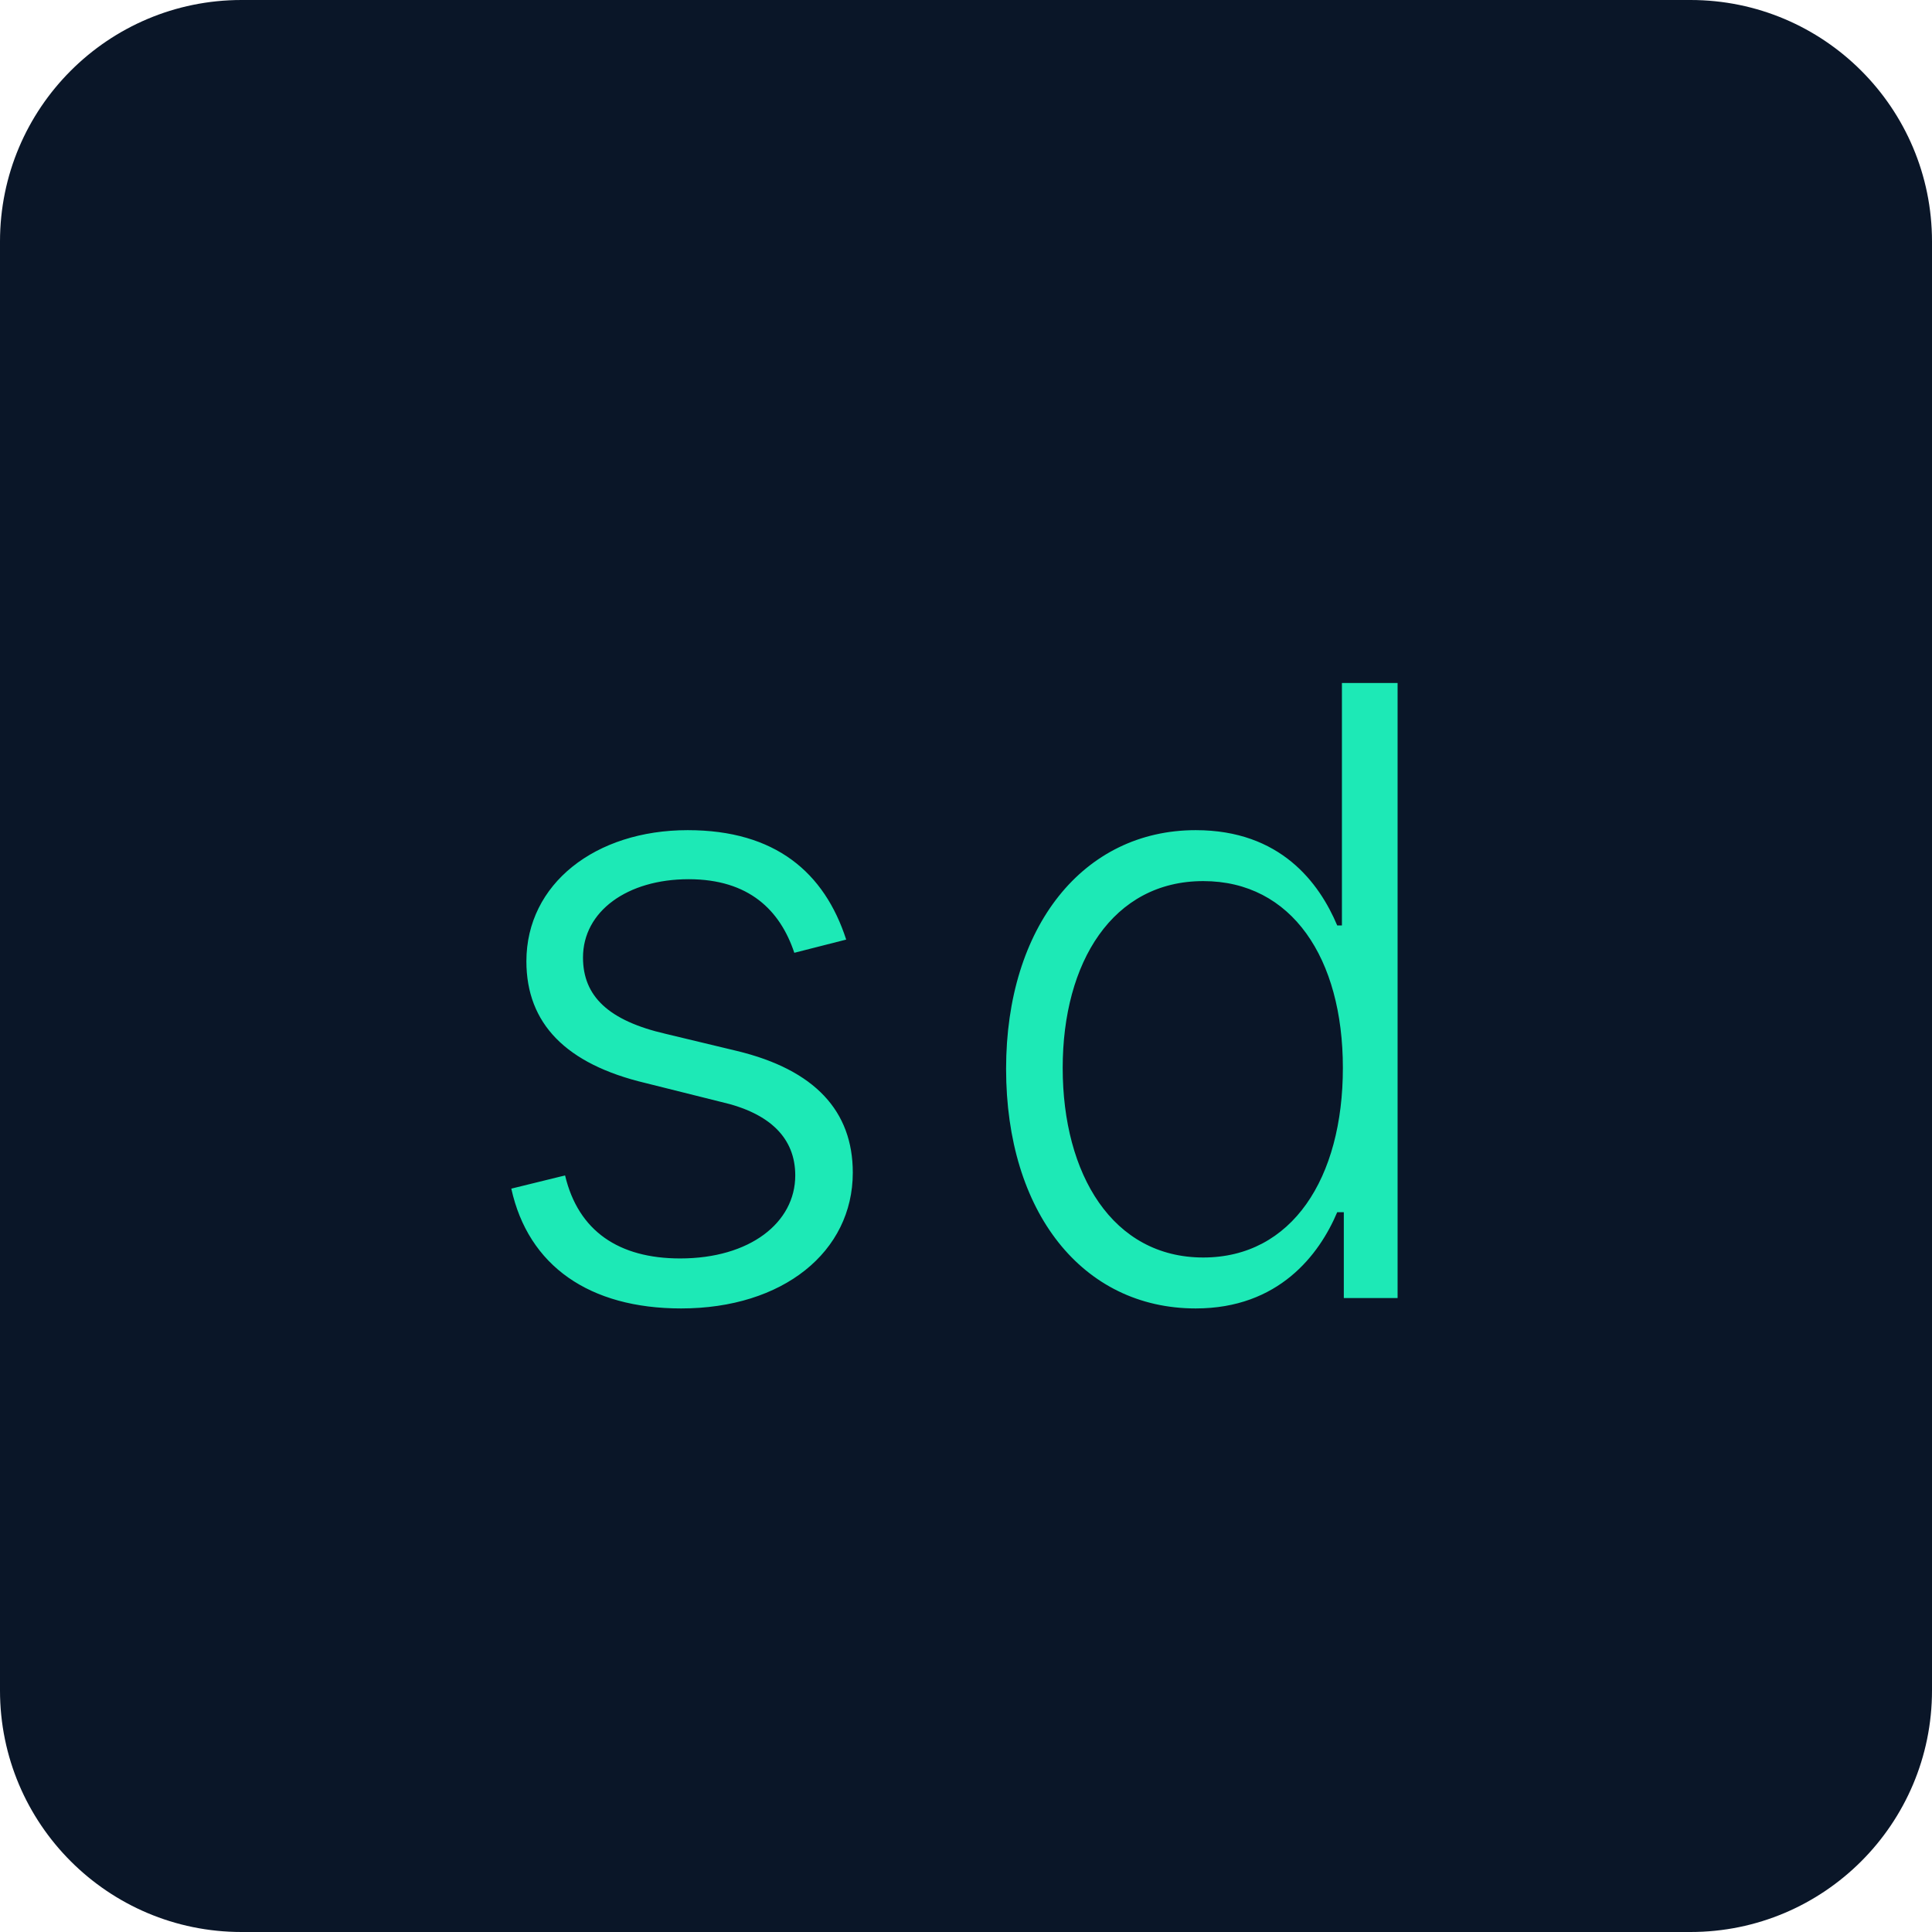
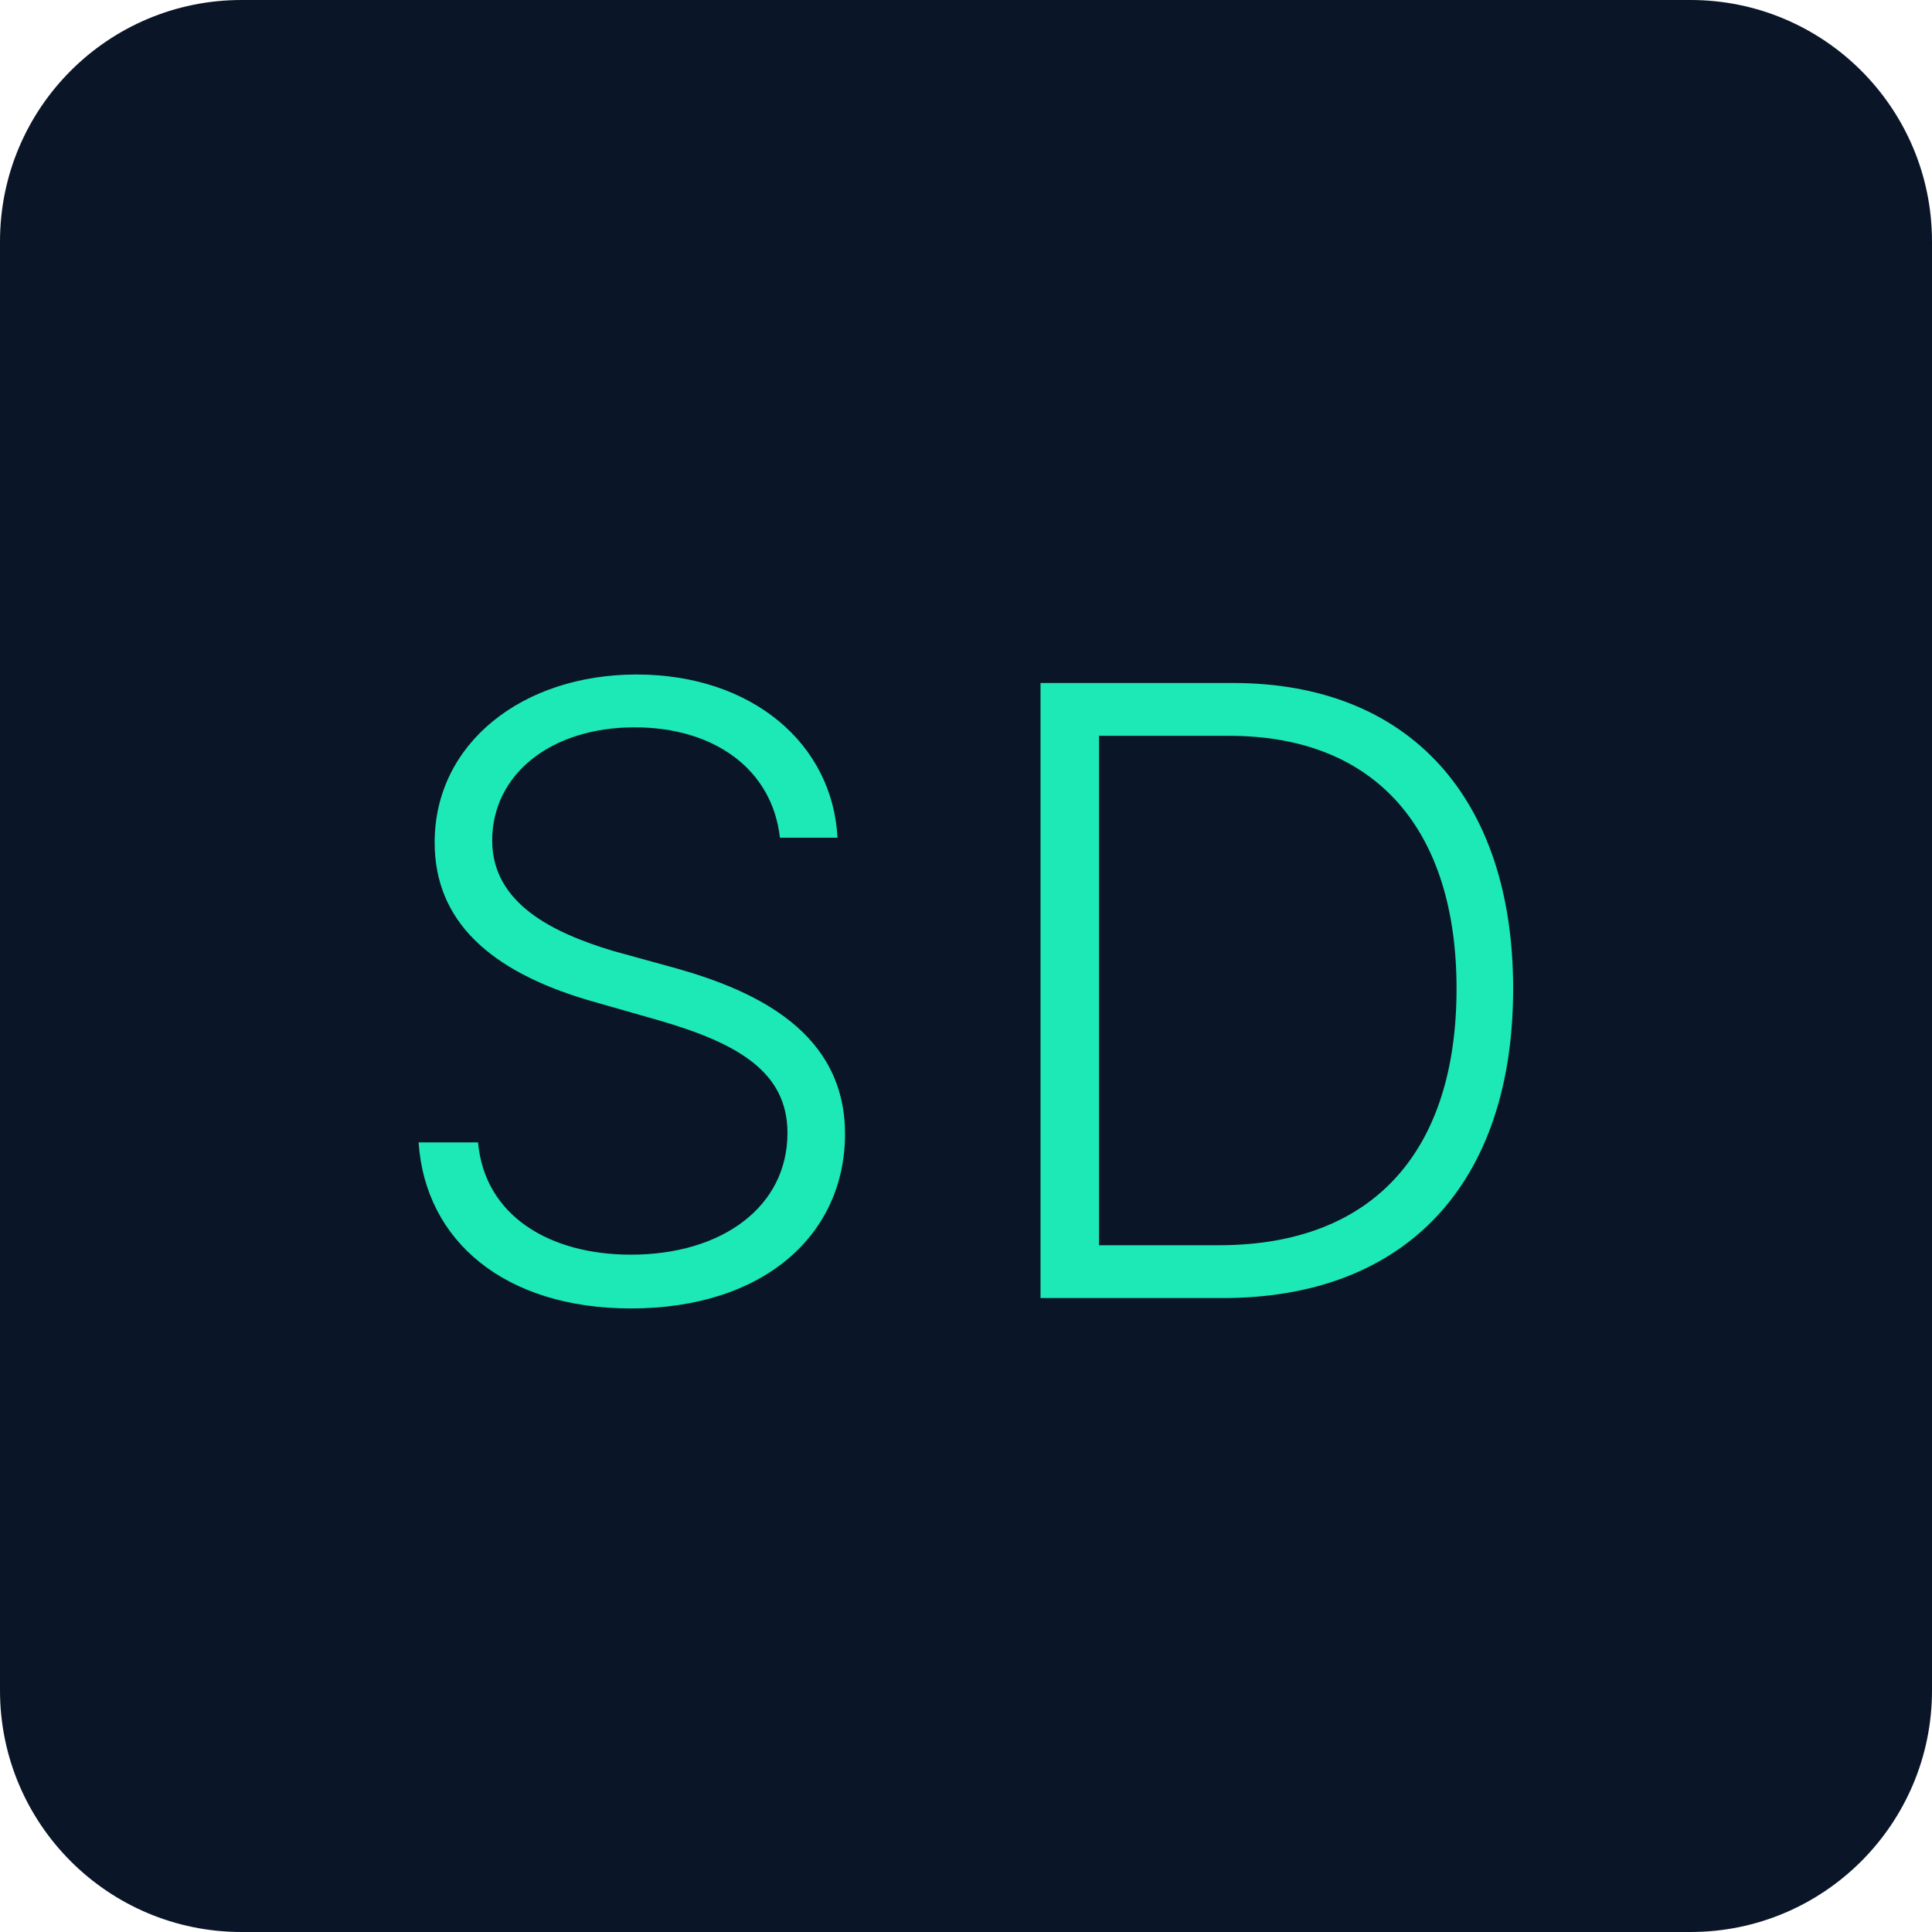
<svg xmlns="http://www.w3.org/2000/svg" viewBox="0 0 32 32" width="32" height="32">
  <rect width="32" height="32" rx="4" fill="#0A1628" />
-   <text x="16" y="21.5" text-anchor="middle" font-family="Inter, 'Helvetica Neue', Arial, sans-serif" font-weight="300" font-size="14" letter-spacing="1" fill="#1DE9B6">sd</text>
+   <text x="16" y="21.5" text-anchor="middle" font-family="Inter, 'Helvetica Neue', Arial, sans-serif" font-weight="300" font-size="14" letter-spacing="1" fill="#1DE9B6">SD</text>
</svg>
